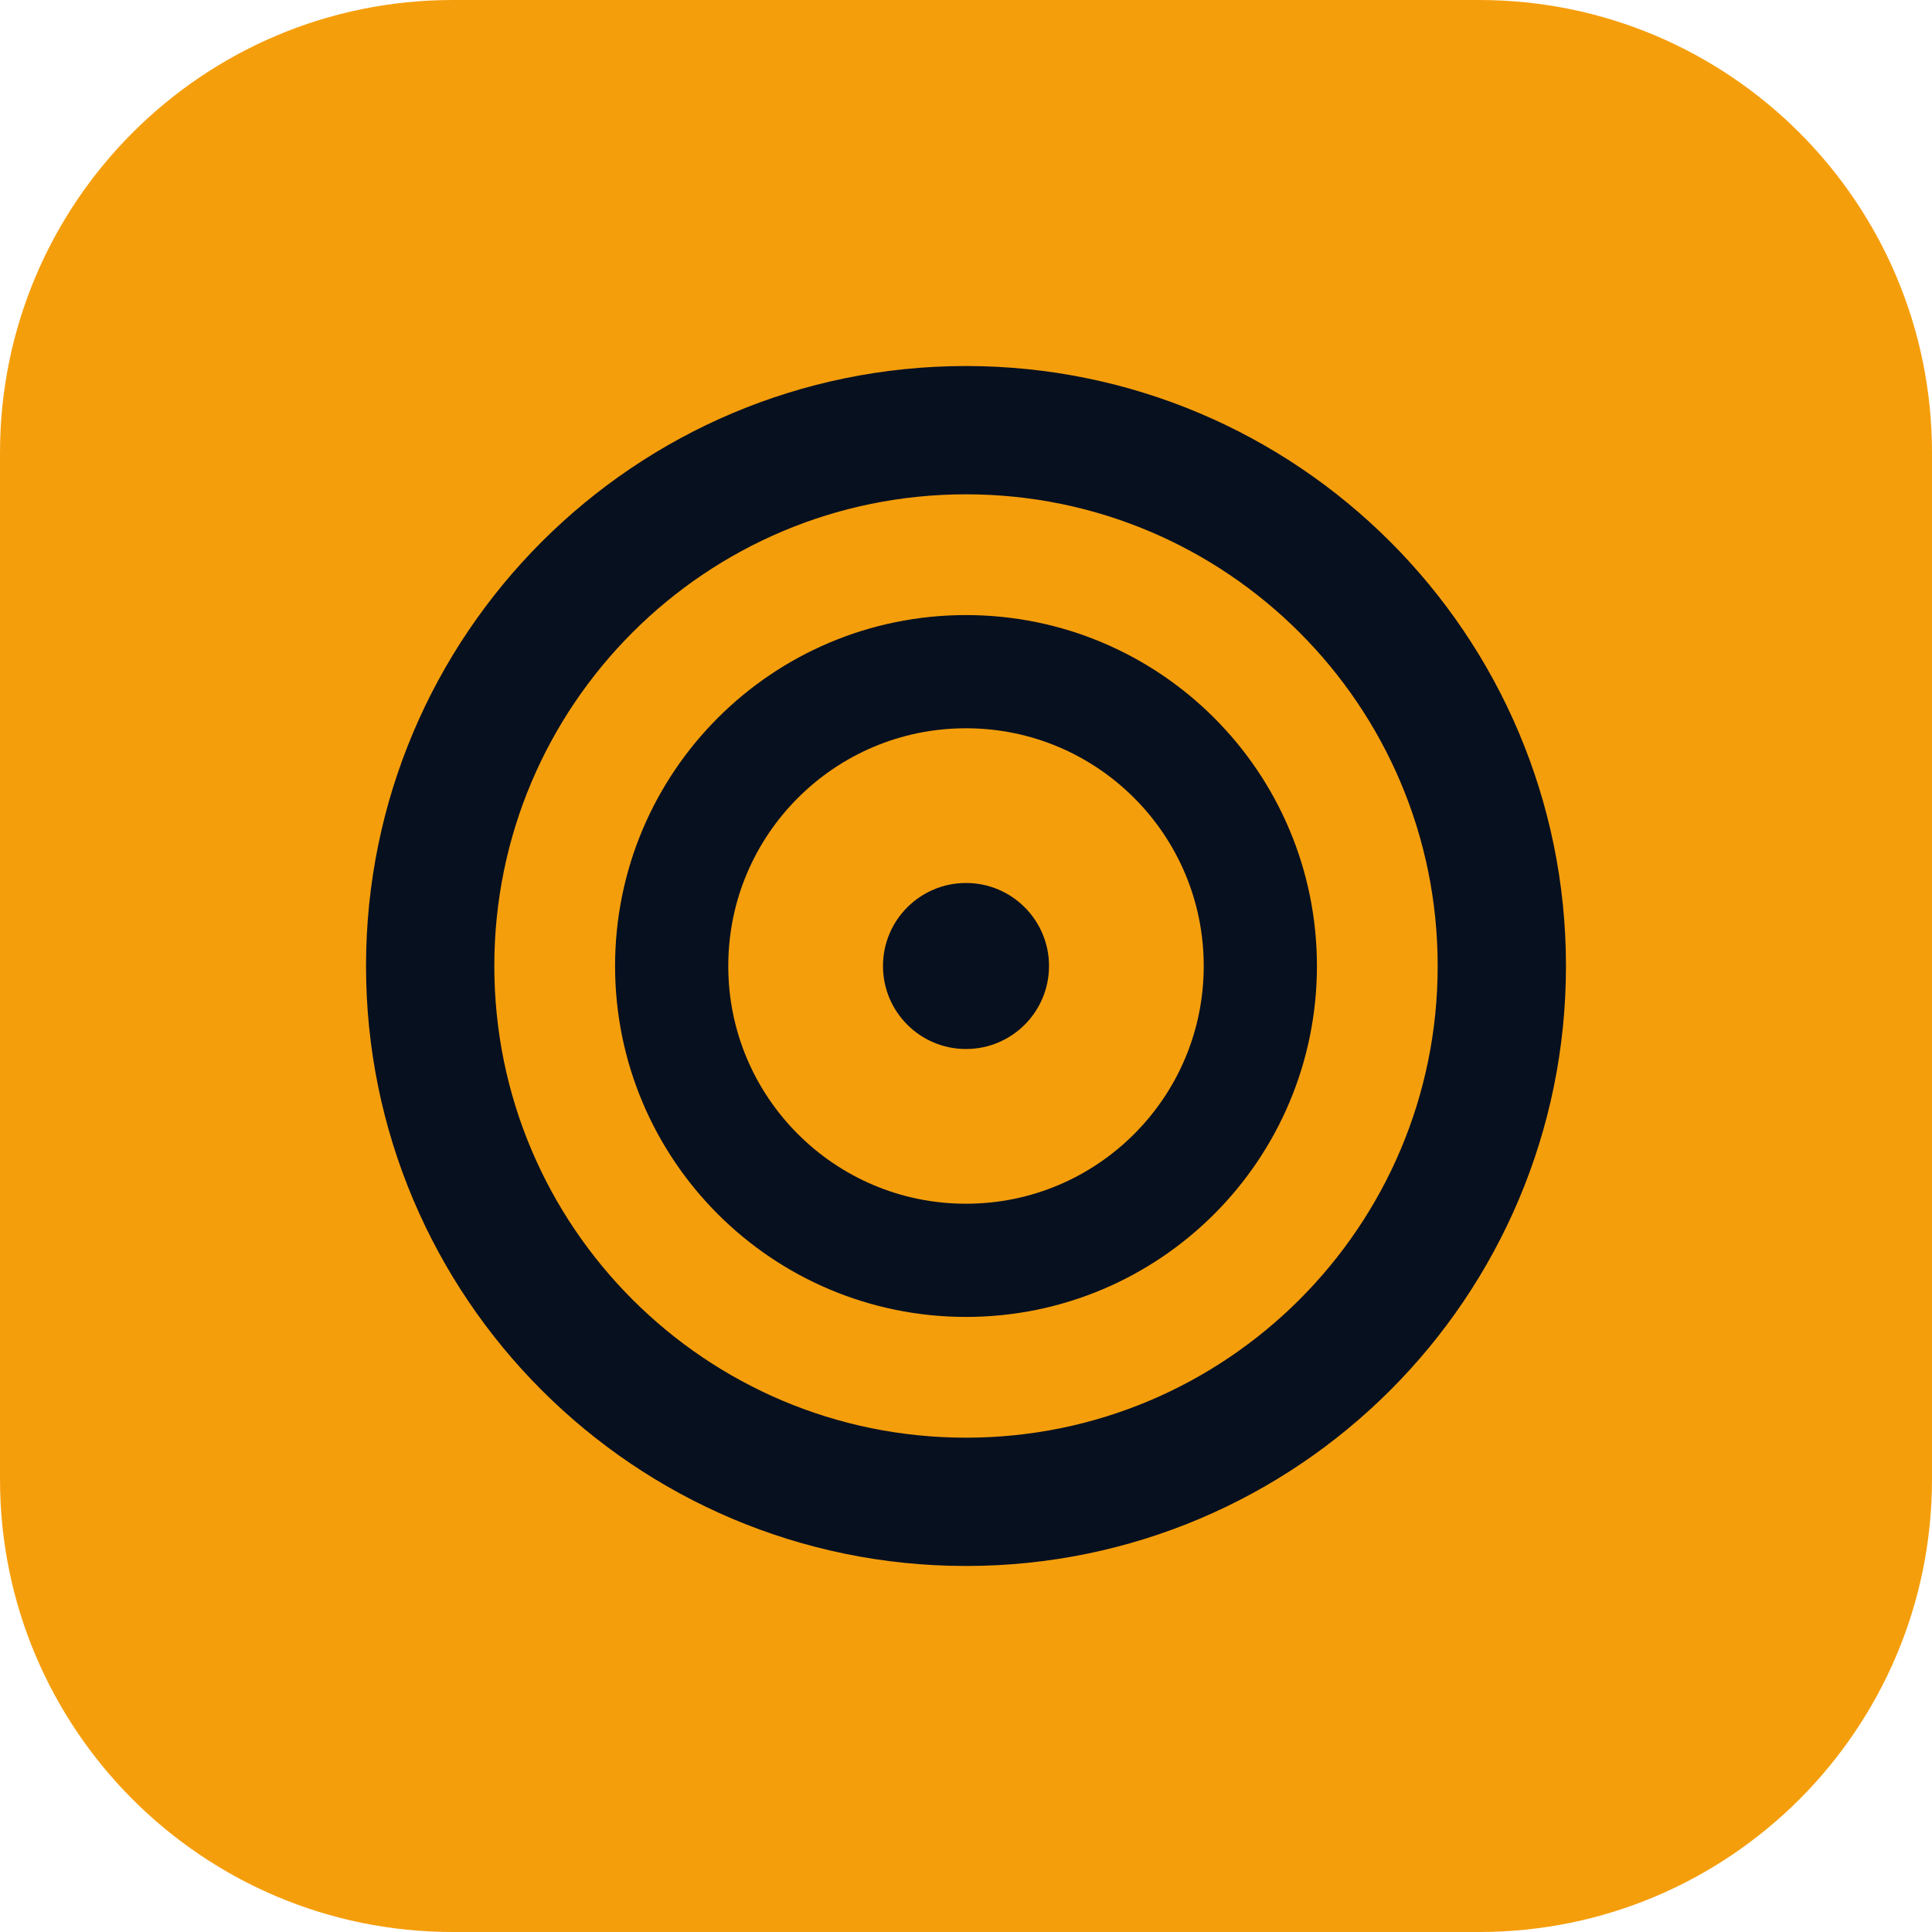
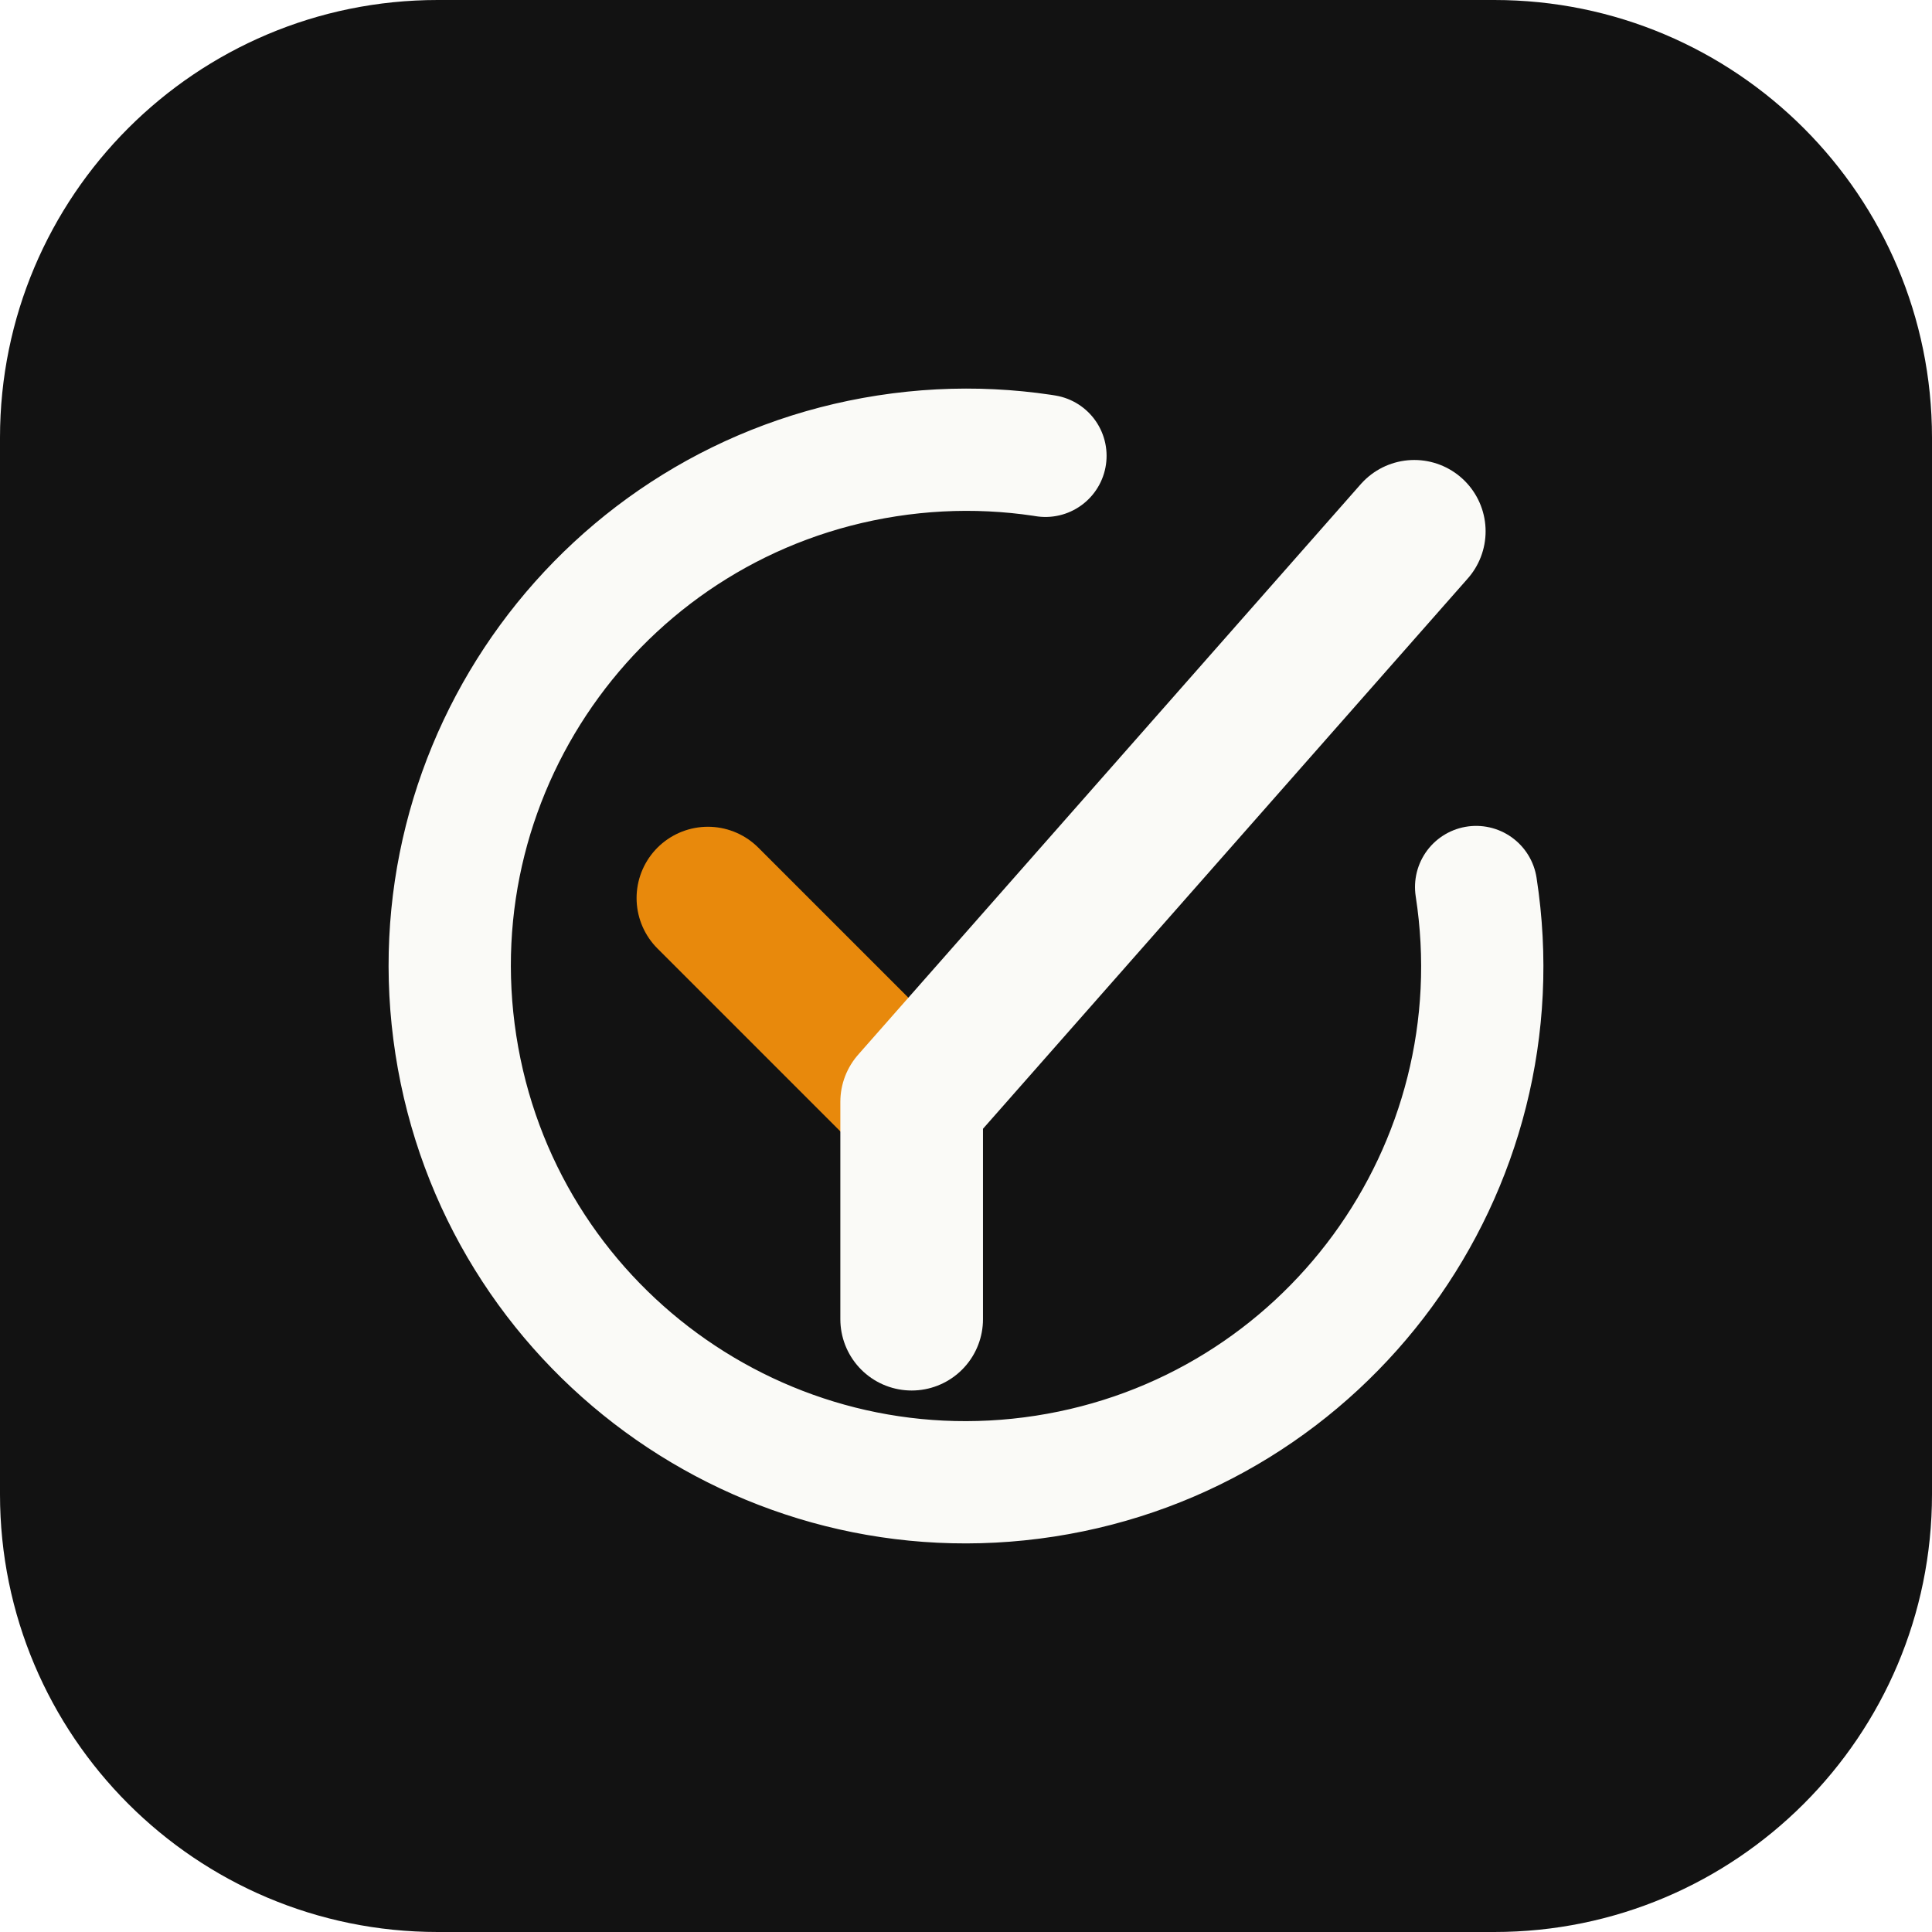
<svg xmlns="http://www.w3.org/2000/svg" viewBox="0 0 512 512" role="img" aria-label="GoalYaar">
-   <rect width="512" height="512" rx="120" fill="#f59e0b" />
-   <circle cx="256" cy="256" r="142" fill="none" stroke="#07101f" stroke-width="34" />
-   <circle cx="256" cy="256" r="78" fill="none" stroke="#07101f" stroke-width="30" />
-   <circle cx="256" cy="256" r="22" fill="#07101f" />
+   <rect width="512" height="512" rx="116" fill="#121212" />
+   <g transform="translate(76 76) scale(3.6)">
+     <circle cx="50" cy="50" r="38" fill="none" stroke="#FAFAF7" stroke-width="9" stroke-linecap="round" stroke-dasharray="190.8 48" transform="rotate(-8.8 50 50)" />
+     <path d="M31 45 L46 60" fill="none" stroke="#E8890C" stroke-width="10.5" stroke-linecap="round" />
+     <path d="M46 60 L46 76 M46 60 L83 18" fill="none" stroke="#FAFAF7" stroke-width="10.5" stroke-linecap="round" stroke-linejoin="round" />
+   </g>
</svg>
